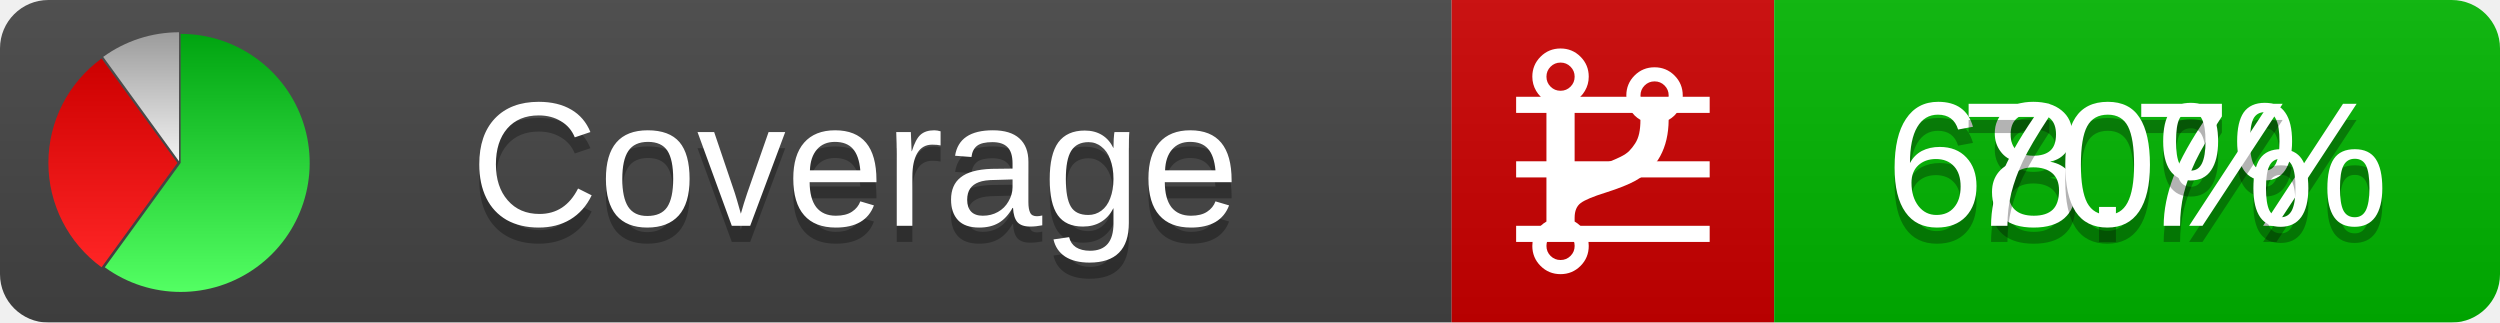
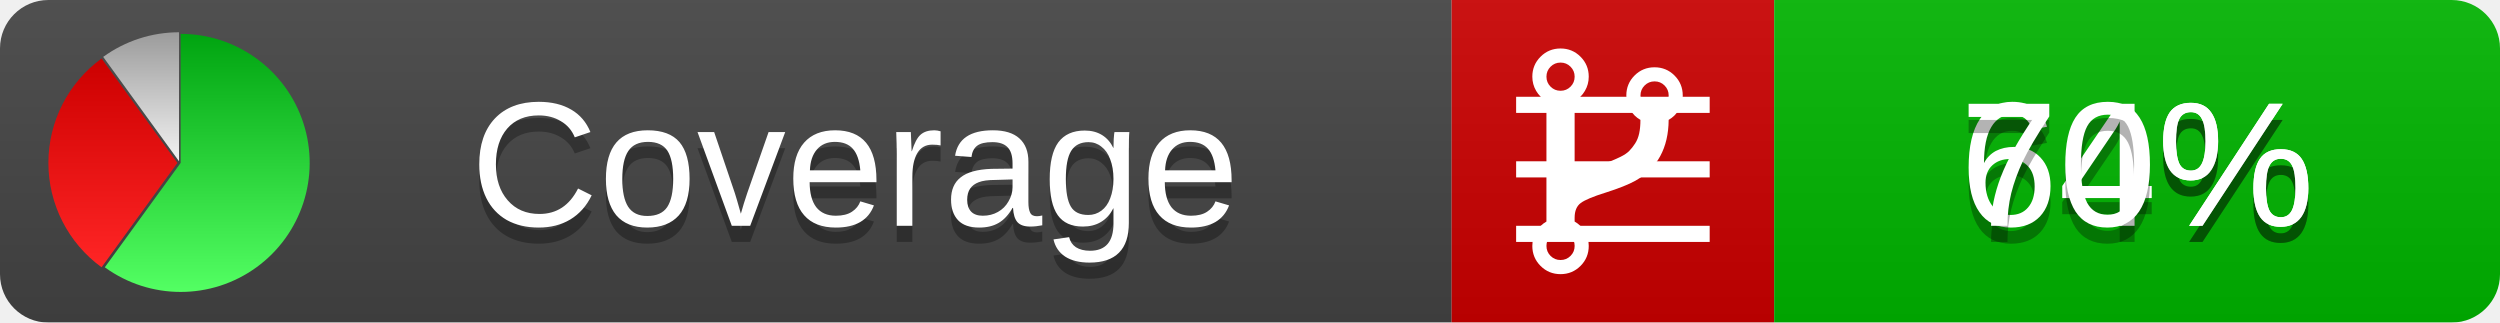
<svg xmlns="http://www.w3.org/2000/svg" xmlns:xlink="http://www.w3.org/1999/xlink" width="155" height="20">
  <style type="text/css">
          
            @keyframes fadeout {
              0 % { visibility: visible; opacity: 1; }
              40% { visibility: visible; opacity: 1; }
              50% { visibility: hidden; opacity: 0; }
              90% { visibility: hidden; opacity: 0; }
              100% { visibility: visible; opacity: 1; }
            }
            @keyframes fadein {
              0% { visibility: hidden; opacity: 0; }
              40% { visibility: hidden; opacity: 0; }
              50% { visibility: visible; opacity: 1; }
              90% { visibility: visible; opacity: 1; }
              100% { visibility: hidden; opacity: 0; }
            }
            .linecoverage {
                animation-duration: 10s;
                animation-name: fadeout;
                animation-iteration-count: infinite;
            }
            .branchcoverage {
                animation-duration: 10s;
                animation-name: fadein;
                animation-iteration-count: infinite;
            }
          
    </style>
  <defs>
    <linearGradient id="gradient" x2="0" y2="100%">
      <stop offset="0" stop-color="#bbb" stop-opacity=".1" />
      <stop offset="1" stop-opacity=".1" />
    </linearGradient>
    <linearGradient id="green" x2="0" y2="100%">
      <stop offset="0" stop-color="#00A410" />
      <stop offset="1" stop-color="#53FF63" />
    </linearGradient>
    <linearGradient id="red" x2="0" y2="100%">
      <stop offset="0" stop-color="#C00" />
      <stop offset="1" stop-color="#FF2525" />
    </linearGradient>
    <linearGradient id="gray" x2="0" y2="100%">
      <stop offset="0" stop-color="#9B9B9B" />
      <stop offset="1" stop-color="#F3F3F3" />
    </linearGradient>
    <mask id="mask">
      <rect width="155" height="20" rx="3" fill="#fff" />
    </mask>
    <g id="icon">
      <path style="fill:url(#green);" d="M205,202.5 l0,-200 a200,200 0 1,1 -117.558,361.803 z" />
      <path style="fill:url(#red);" d="M200,202.5 l-117.558,161.803 a200,200 0 0,1 0,-323.607 z" />
      <path style="fill:url(#gray);" d="M202.5,200 l-117.558,-161.803 a200,200 0 0,1 117.558,-38.196 z" />
    </g>
  </defs>
  <g mask="url(#mask)">
    <rect x="0" y="0" width="90" height="20" fill="#444" />
    <rect x="90" y="0" width="20" height="20" fill="#c00" />
    <rect x="110" y="0" width="45" height="20" fill="#00B600" />
    <rect x="0" y="0" width="155" height="20" fill="url(#gradient)" />
  </g>
  <g>
    <path class="linecoverage" stroke="#fff" d="M94 6.5 h12 M94 10.5 h12 M94 14.5 h12" />
    <path class="branchcoverage" fill="#fff" d="m 97.628,15.247 q 0,-0.364 -0.255,-0.619 -0.255,-0.255 -0.619,-0.255 -0.364,0 -0.619,0.255 -0.255,0.255 -0.255,0.619 0,0.364 0.255,0.619 0.255,0.255 0.619,0.255 0.364,0 0.619,-0.255 0.255,-0.255 0.255,-0.619 z m 0,-10.493 q 0,-0.364 -0.255,-0.619 -0.255,-0.255 -0.619,-0.255 -0.364,0 -0.619,0.255 -0.255,0.255 -0.255,0.619 0,0.364 0.255,0.619 0.255,0.255 0.619,0.255 0.364,0 0.619,-0.255 0.255,-0.255 0.255,-0.619 z m 5.83,1.166 q 0,-0.364 -0.255,-0.619 -0.255,-0.255 -0.619,-0.255 -0.364,0 -0.619,0.255 -0.255,0.255 -0.255,0.619 0,0.364 0.255,0.619 0.255,0.255 0.619,0.255 0.364,0 0.619,-0.255 0.255,-0.255 0.255,-0.619 z m 0.874,0 q 0,0.474 -0.237,0.879 -0.237,0.405 -0.638,0.633 -0.018,2.614 -2.059,3.771 -0.619,0.346 -1.849,0.738 -1.166,0.364 -1.544,0.647 -0.378,0.282 -0.378,0.911 l 0,0.237 q 0.401,0.228 0.638,0.633 0.237,0.405 0.237,0.879 0,0.729 -0.51,1.239 -0.51,0.51 -1.239,0.51 -0.729,0 -1.239,-0.51 -0.51,-0.51 -0.51,-1.239 0,-0.474 0.237,-0.879 0.237,-0.405 0.638,-0.633 l 0,-7.469 q -0.401,-0.228 -0.638,-0.633 -0.237,-0.405 -0.237,-0.879 0,-0.729 0.51,-1.239 0.51,-0.51 1.239,-0.51 0.729,0 1.239,0.51 0.51,0.51 0.51,1.239 0,0.474 -0.237,0.879 -0.237,0.405 -0.638,0.633 l 0,4.527 q 0.492,-0.237 1.403,-0.519 0.501,-0.155 0.797,-0.269 0.296,-0.114 0.642,-0.282 0.346,-0.169 0.537,-0.36 0.191,-0.191 0.369,-0.465 0.178,-0.273 0.255,-0.633 0.077,-0.36 0.077,-0.833 -0.401,-0.228 -0.638,-0.633 -0.237,-0.405 -0.237,-0.879 0,-0.729 0.51,-1.239 0.51,-0.51 1.239,-0.51 0.729,0 1.239,0.51 0.51,0.51 0.51,1.239 z" />
  </g>
  <g fill="#fff" text-anchor="middle" font-family="Verdana,Arial,Geneva,sans-serif" font-size="11">
    <a xlink:href="https://github.com/danielpalme/ReportGenerator" target="_top">
      <use xlink:href="#icon" transform="translate(3,2) scale(.04)" />
    </a>
    <text x="53" y="15" fill="#010101" fill-opacity=".3">Coverage</text>
    <text x="53" y="14" fill="#fff">Coverage</text>
-     <text class="linecoverage" x="132.5" y="15" fill="#010101" fill-opacity=".3">68.7%</text>
-     <text class="linecoverage" x="132.5" y="14">68.7%</text>
+     <text class="linecoverage" x="132.5" y="15" fill="#010101" fill-opacity=".3">64%</text>
+     <text class="linecoverage" x="132.5" y="14">64%</text>
    <text class="branchcoverage" x="132.5" y="15" fill="#010101" fill-opacity=".3">70%</text>
    <text class="branchcoverage" x="132.5" y="14">70%</text>
  </g>
  <g>
    <rect class="linecoverage" x="90" y="0" width="65" height="20" fill-opacity="0" />
    <rect class="branchcoverage" x="90" y="0" width="65" height="20" fill-opacity="0" />
  </g>
</svg>
